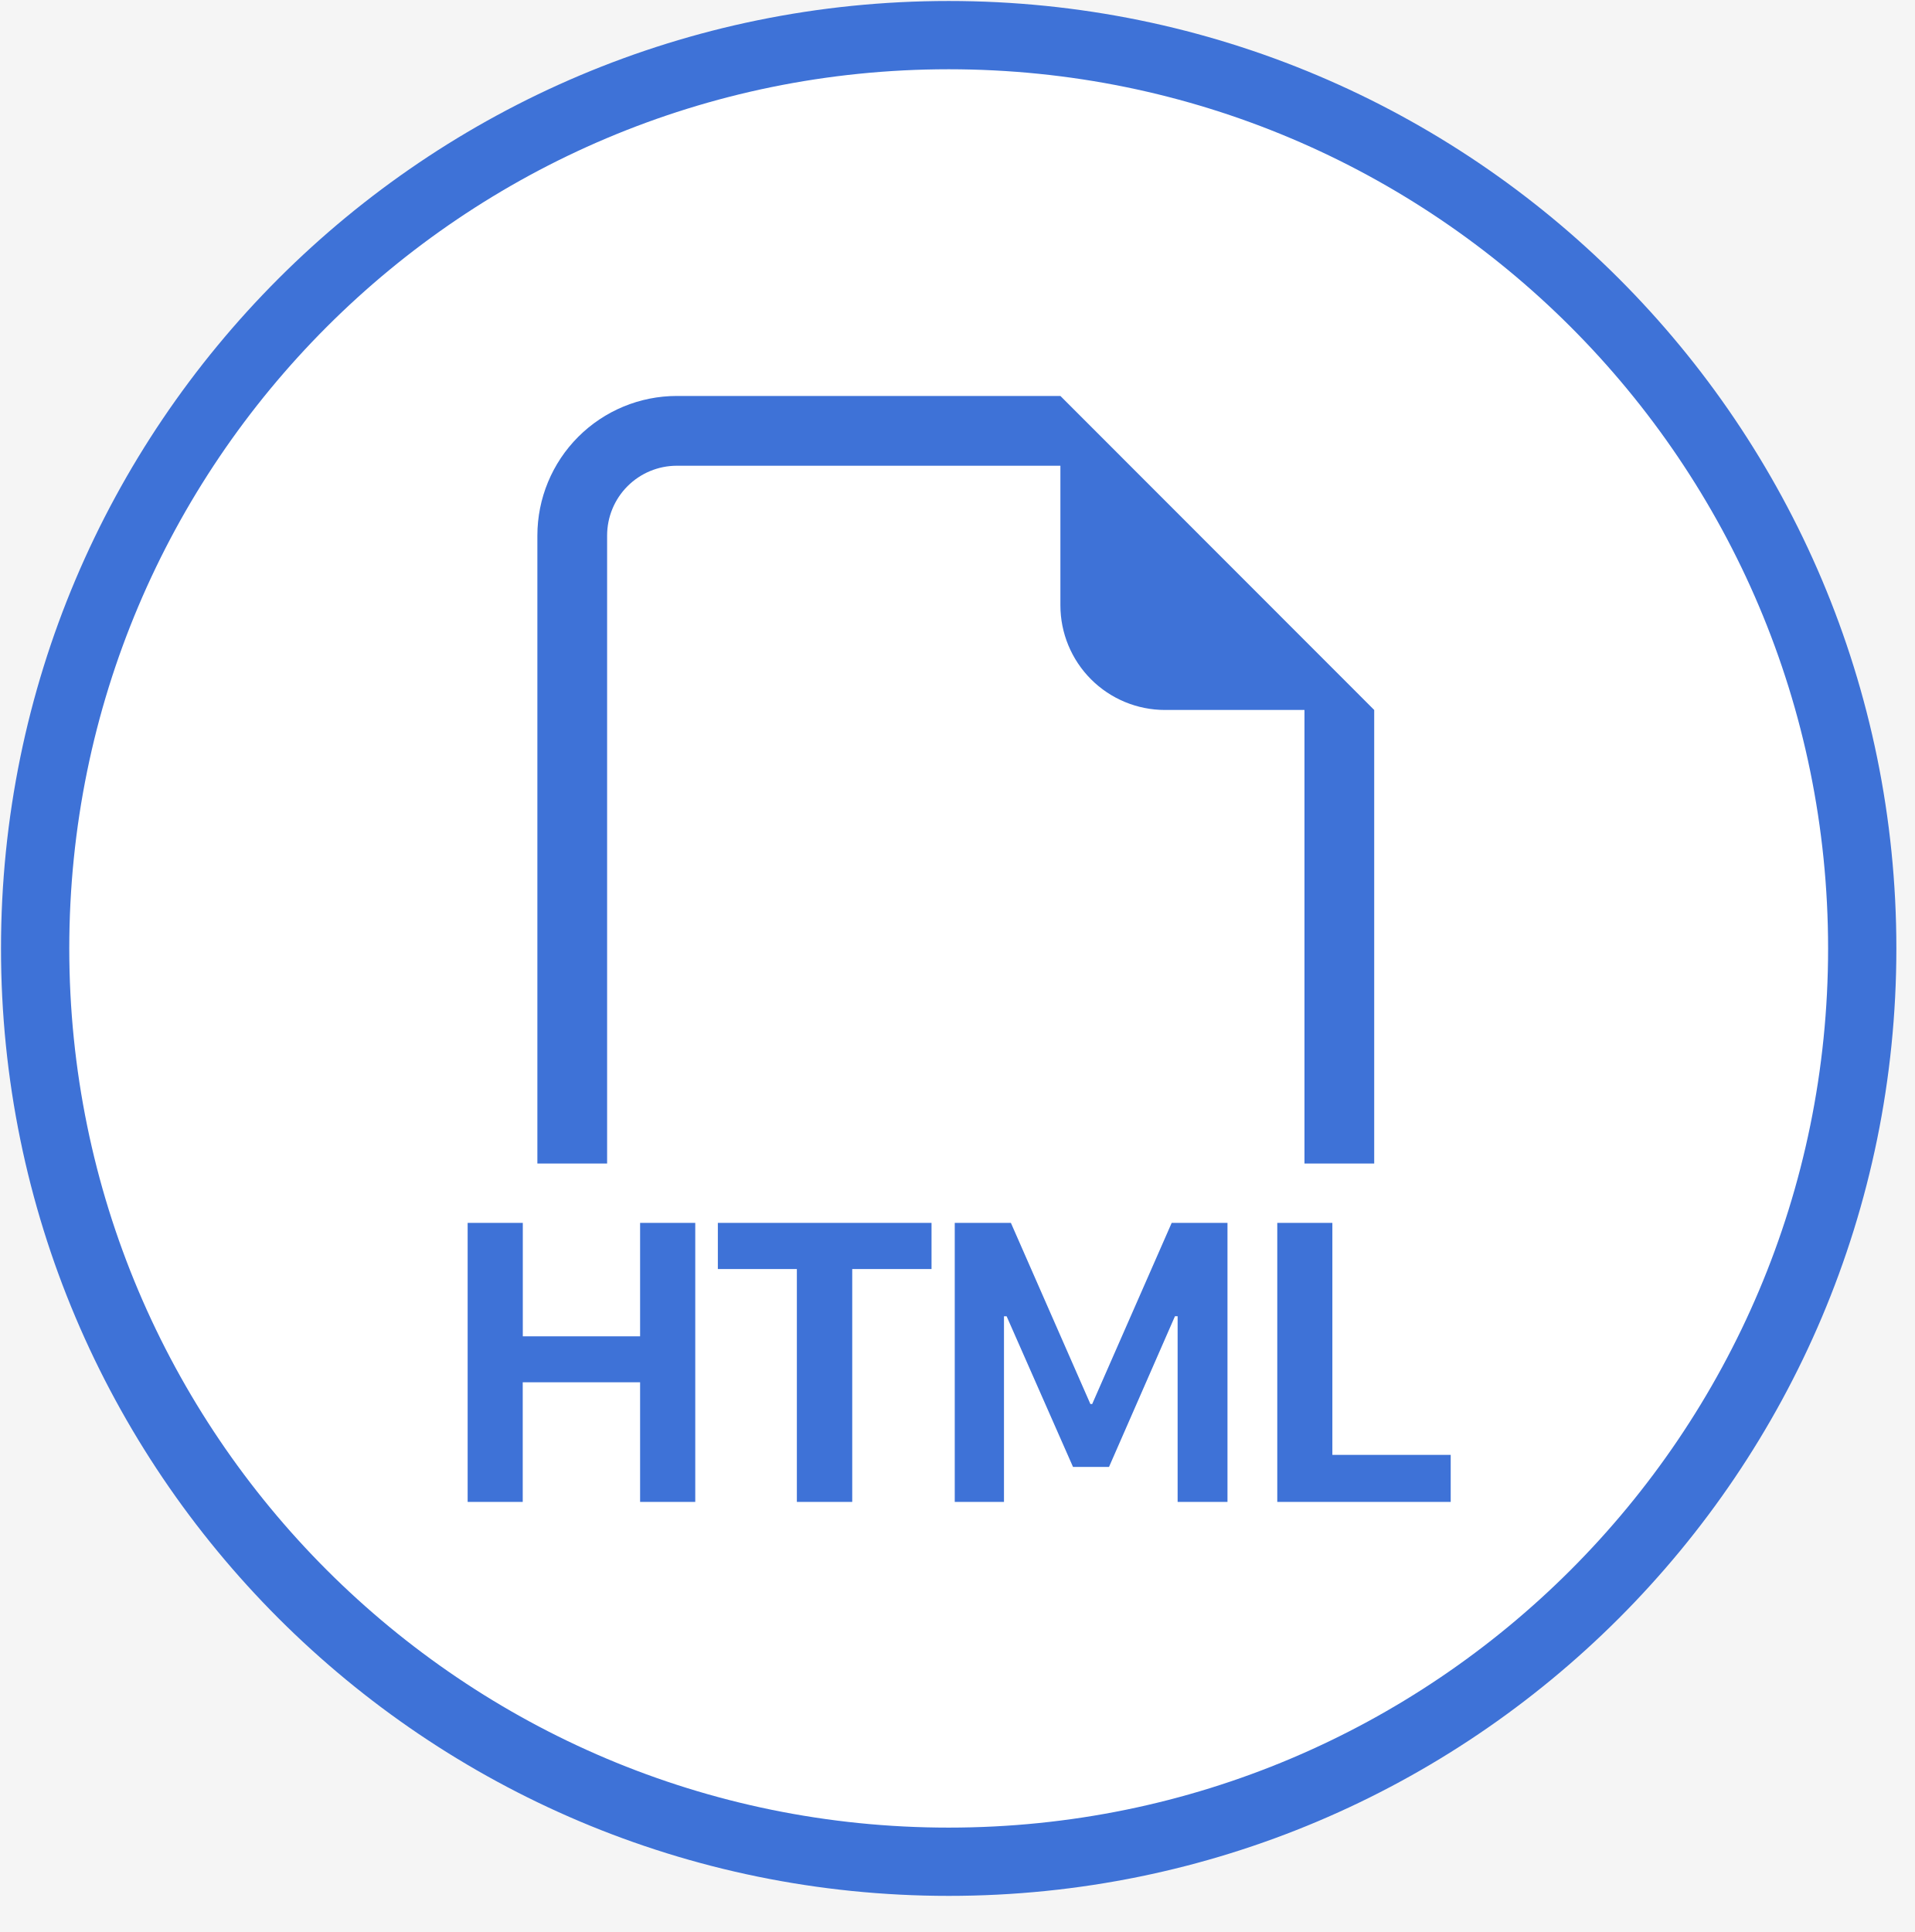
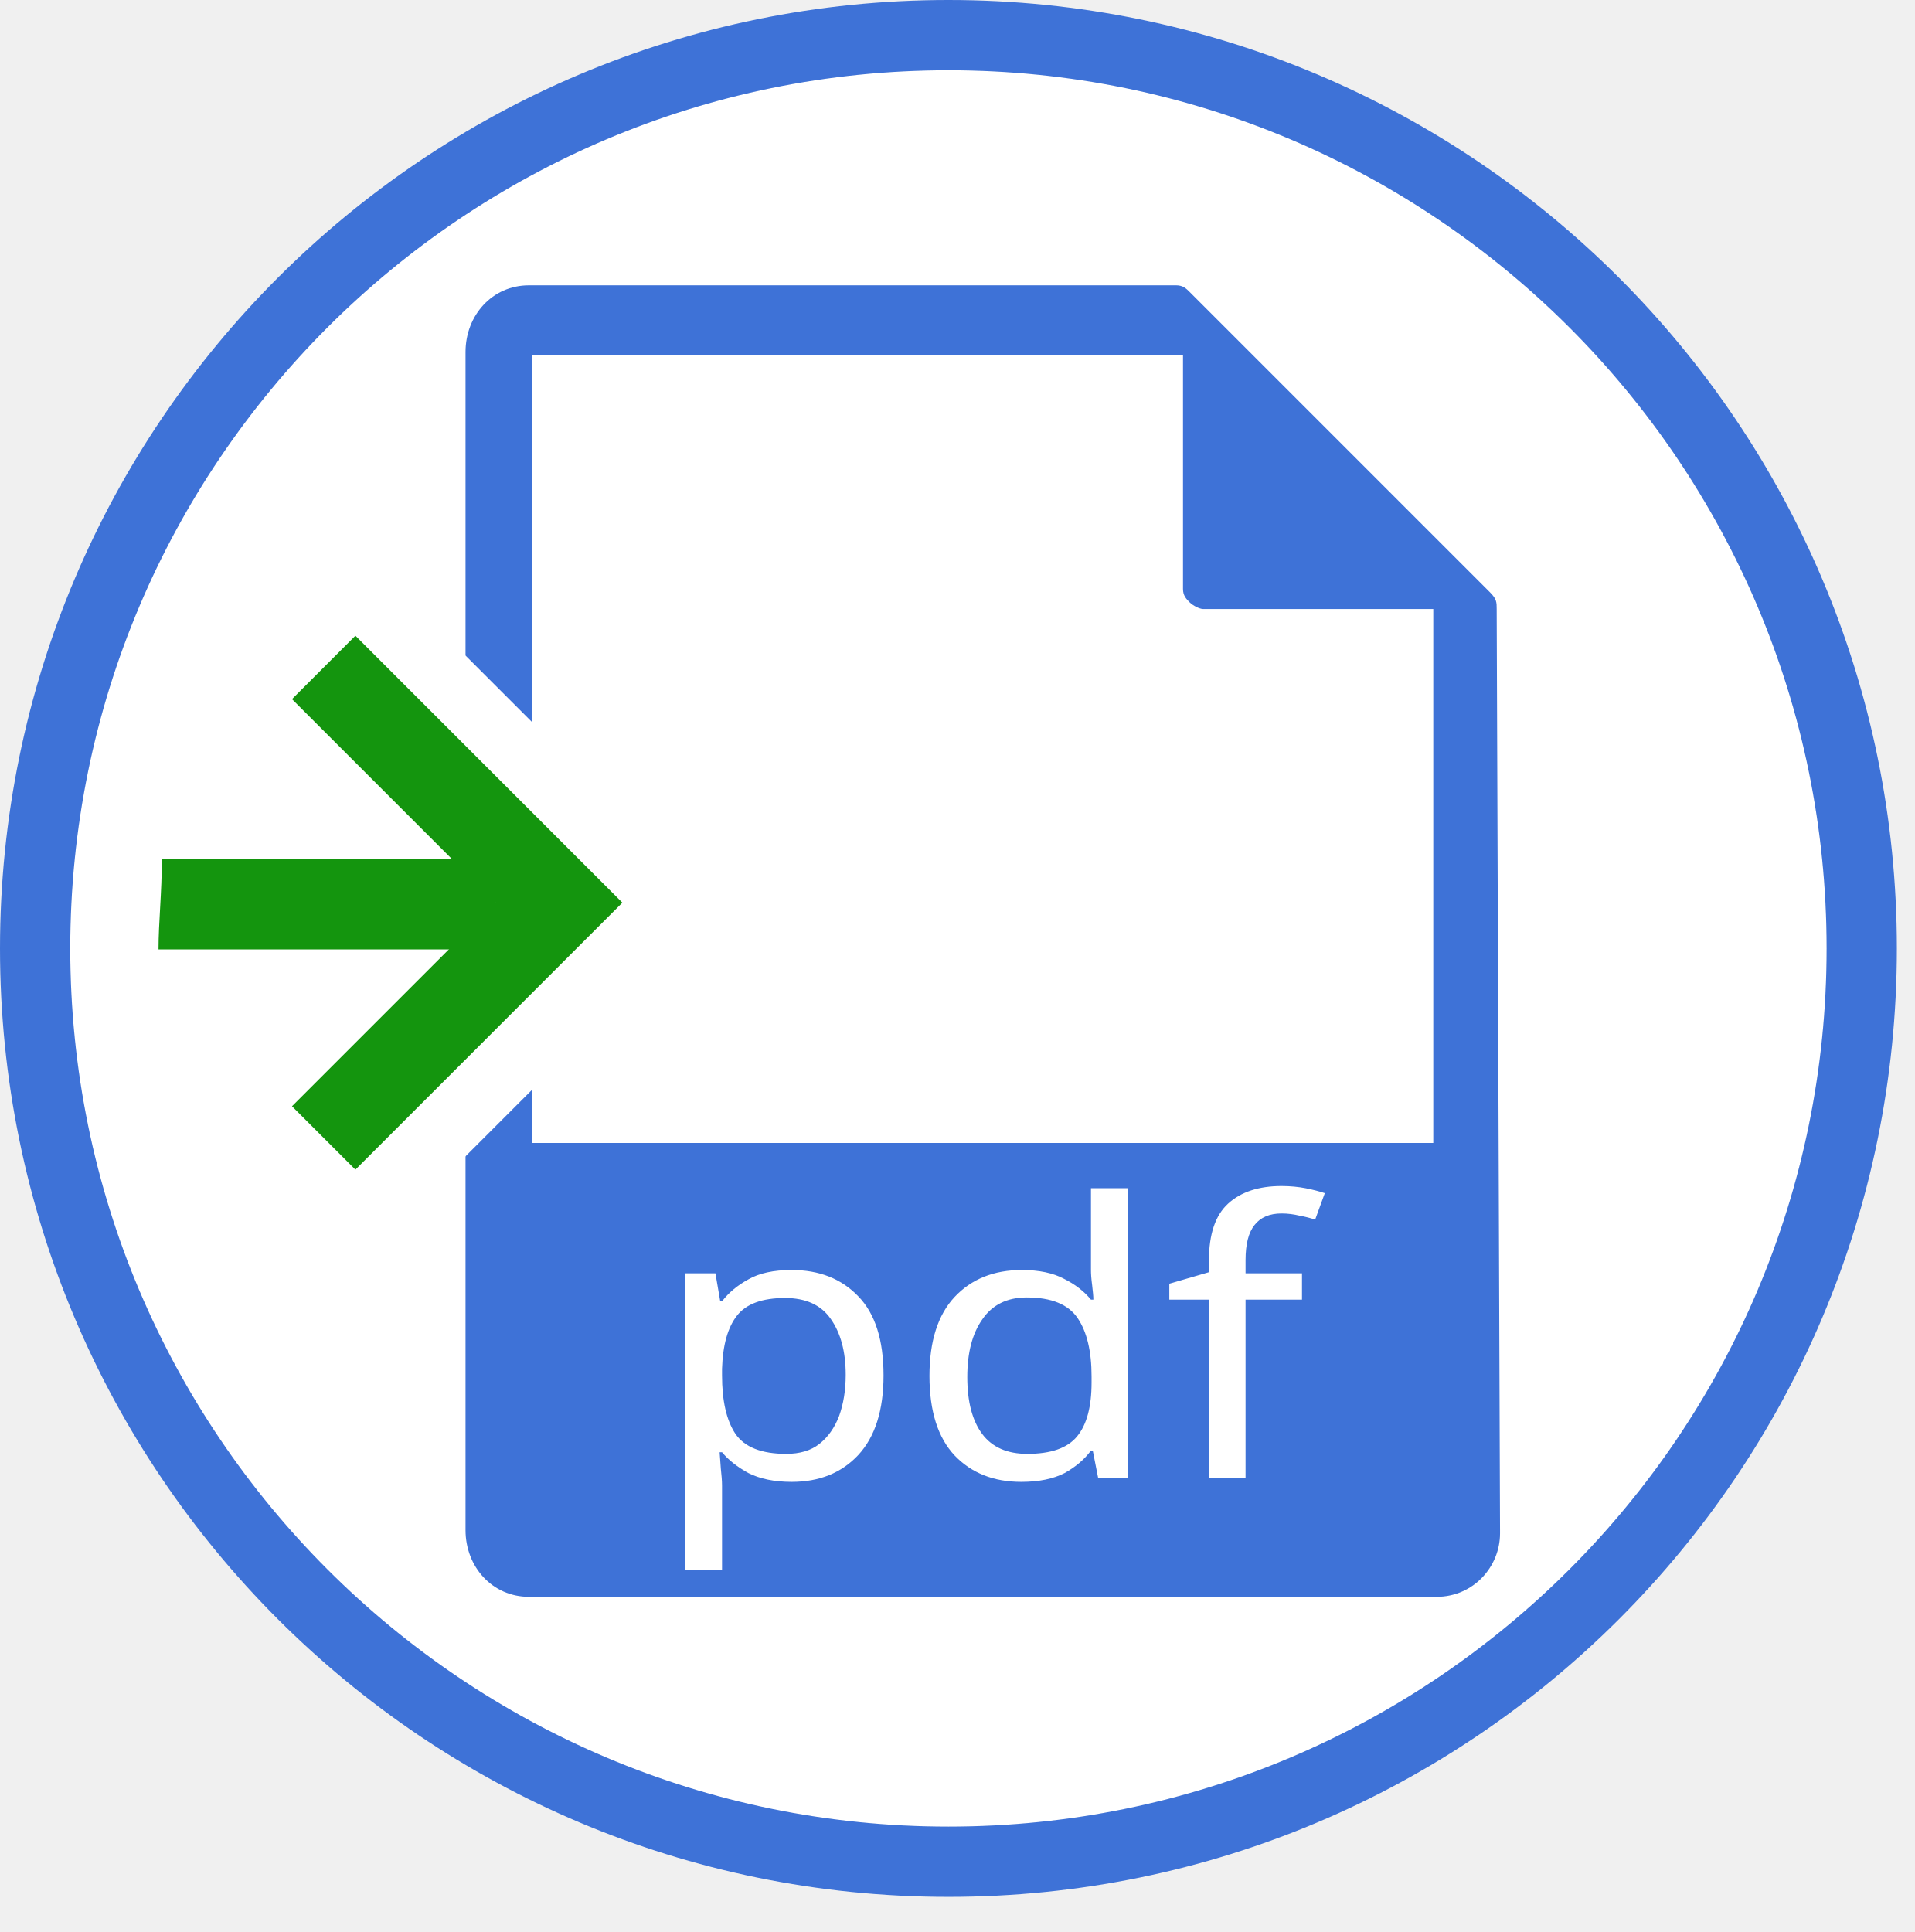
- <svg xmlns="http://www.w3.org/2000/svg" width="561" height="566" viewBox="0 0 561 566" fill="none">
-   <rect width="561" height="566" fill="#F5F5F5" />
-   <path d="M277.927 545.418C425.736 545.418 545.56 425.626 545.56 277.855C545.56 130.083 425.736 10.291 277.927 10.291C130.117 10.291 10.294 130.083 10.294 277.855C10.294 425.626 130.117 545.418 277.927 545.418Z" fill="white" stroke="#3E72D7" stroke-width="20" />
-   <path fill-rule="evenodd" clip-rule="evenodd" d="M402.588 207.993V340.872H382.159V207.993H341.299C333.171 207.993 325.377 204.762 319.63 199.012C313.883 193.261 310.654 185.461 310.654 177.329V136.443H198.29C192.871 136.443 187.675 138.597 183.844 142.431C180.012 146.264 177.86 151.464 177.86 156.886V340.872H157.43V156.886C157.43 146.042 161.735 135.643 169.397 127.975C177.06 120.308 187.453 116 198.29 116H310.654L402.588 207.993ZM203.683 358.249V440H187.523V404.961H153.14V440H137V358.249H153.16V391.489H187.523V358.249H203.663H203.683ZM249.671 371.782V440H233.449V371.782H210.302V358.249H272.9V371.782H249.671V371.782ZM294.126 440V385.622H294.903L314.352 429.758H324.894L344.22 385.601H344.997V440H359.604V358.249H343.26L319.97 411.319H319.439L296.149 358.249H279.703V440H294.126ZM390.351 426.221H425V440H374.191V358.249H390.33V426.221H390.351Z" fill="#3E72D7" />
+ <svg xmlns="http://www.w3.org/2000/svg" version="1.1" id="Layer_1" x="0px" y="0px" viewBox="0 0 54.5 55" style="enable-background:new 0 0 54.5 55;" xml:space="preserve">
+   <style type="text/css">
+ 	.st0{fill:#FFFFFF;}
+ 	.st1{fill:none;stroke:#3E72D7;stroke-width:2;}
+ 	.st2{fill-rule:evenodd;clip-rule:evenodd;fill:#3E72D7;}
+ 	.st3{fill:#14950E;}
+ 	.st4{font-family:'Roboto-Regular';}
+ 	.st5{font-size:10.862px;}
+ </style>
+   <g id="Layer_2_00000043428380023692341430000016231030485590875812_">
+     <circle id="Oval-46" class="st0" cx="27" cy="27" r="25" />
+     <circle id="Oval-46-2" class="st1" cx="27" cy="27" r="26" />
+     <g id="doc_and_arrow" transform="scale(.95, .95) translate(1.25,1.25)">
+       <path class="st2" d="M43.6,17c0-0.2,0-0.3-0.2-0.5l-9-9c-0.1-0.1-0.2-0.2-0.4-0.2H14.6c-1.1,0-1.9,0.9-1.9,2v9.1l2,2v-11h19.5v7    c0,0.2,0.1,0.3,0.2,0.4c0.1,0.1,0.3,0.2,0.4,0.2h6.9v16h-27v-1.7l-2,2v11.3c0,1.1,0.8,2,1.9,2c0,0,0,0,0.1,0h27.1    c1.1,0,1.9-0.9,1.9-1.9c0,0,0,0,0-0.1L43.6,17z" />
+       <polygon class="st2" points="12.6,24.9 13.6,25.9 12.6,26.8 12.6,30.7 15.7,27.6 15.7,24.2 12.6,21.1   " />
+       <g>
+         <polygon class="st3" points="6.1,32 12.2,25.9 6.1,19.8 9.4,16.4 18.8,25.9 9.4,35.3    " />
+         <path class="st0" d="M9.4,17.8l8,8l-8,8l-1.9-1.9l6.1-6.1l-6.1-6.1L9.4,17.8 M9.4,15L8,16.4l-1.9,1.9l-1.4,1.4l1.4,1.4l4.7,4.7     l-4.7,4.7L4.7,32l1.4,1.4L8,35.3l1.4,1.4l1.4-1.4l8-8l1.4-1.4l-1.4-1.4l-8-8L9.4,15L9.4,15z" />
+         <path class="st3" d="M3.6,24.5h10v2.7H3.5C3.5,26.4,3.6,25.5,3.6,24.5z" />
+       </g>
+       <text transform="matrix(1.1514 0 0 1.0526 18.2278 43.0407)" class="st0 st4 st5">pdf</text>
+     </g>
+   </g>
</svg>
